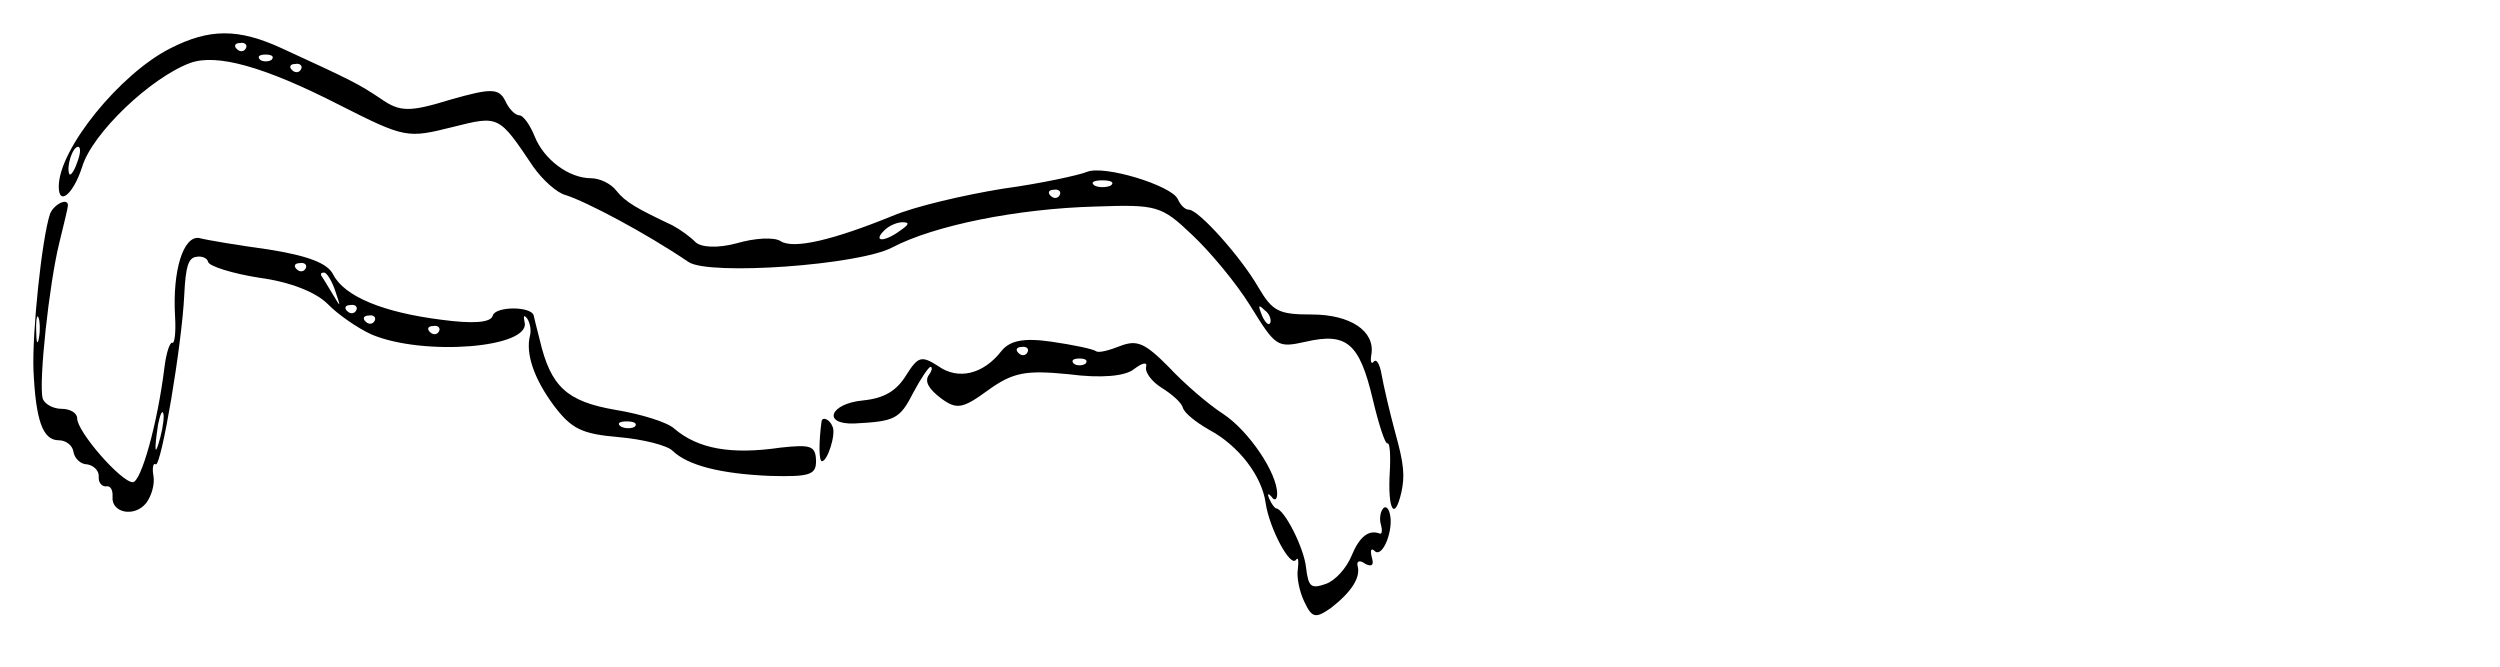
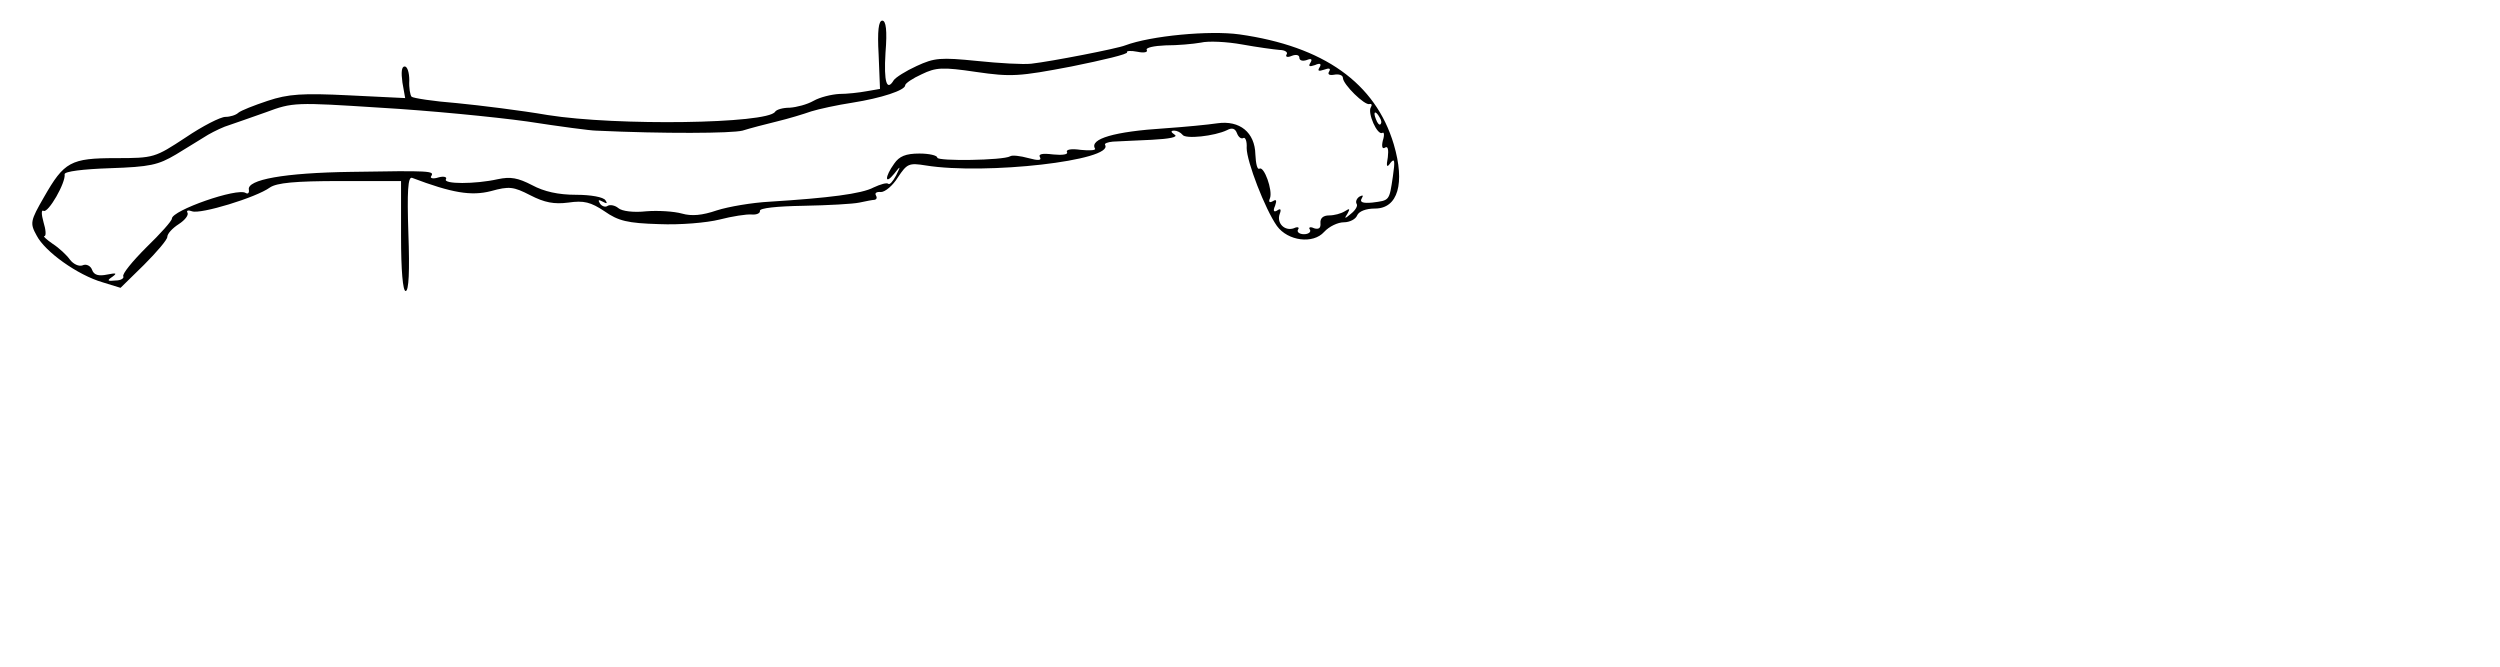
- <svg xmlns="http://www.w3.org/2000/svg" version="1.0" width="1500" height="400" viewBox="0 0 1500 400" preserveAspectRatio="xMidYMid meet" id="viz">
-   <defs id="defs227" />
-   <g transform="matrix(0.2758658,0,0,-0.6288768,18.70018,377.3592)" fill="#000000" stroke="none" id="g221">
-     <path d="M 303,554 C 194,530 60,458 60,422 c 0,-19 32,-7 51,19 22,32 149,85 235,99 57,9 159,-3 324,-40 144,-32 148,-32 248,-21 100,11 99,11 174,-38 21,-13 52,-25 70,-27 44,-6 174,-36 268,-64 45,-13 370,-3 443,14 91,21 272,37 442,39 133,2 143,1 210,-27 39,-16 96,-46 127,-68 55,-39 58,-40 120,-34 89,9 117,-1 146,-55 13,-24 27,-43 32,-42 5,1 7,-11 5,-27 -5,-36 10,-48 25,-20 8,16 6,27 -13,57 -13,21 -26,46 -30,56 -4,10 -11,15 -17,12 -5,-3 -8,0 -5,7 8,22 -45,38 -130,38 -72,0 -85,3 -116,26 -38,29 -130,74 -151,74 -8,0 -18,4 -24,10 -13,13 -161,33 -198,26 -17,-3 -99,-11 -183,-16 -84,-6 -192,-17 -240,-26 -129,-23 -215,-32 -243,-24 -14,4 -56,3 -95,-2 -42,-5 -78,-4 -90,1 -11,5 -33,12 -50,16 -77,16 -102,22 -122,33 -12,7 -37,12 -55,12 -49,0 -103,18 -123,40 -10,11 -25,20 -33,20 -9,0 -23,6 -31,14 -14,12 -31,12 -119,1 -89,-12 -110,-12 -152,1 -48,14 -61,17 -215,48 -94,19 -157,19 -242,0 z m 164,0 c -3,-3 -12,-4 -19,-1 -8,3 -5,6 6,6 11,1 17,-2 13,-5 z m 56,-11 c -7,-2 -19,-2 -25,0 -7,3 -2,5 12,5 14,0 19,-2 13,-5 z m 64,-9 c -3,-3 -12,-4 -19,-1 -8,3 -5,6 6,6 11,1 17,-2 13,-5 z M 100,445 c -7,-9 -15,-13 -17,-11 -7,7 7,26 19,26 6,0 6,-6 -2,-15 z m 2248,-22 c -10,-2 -26,-2 -35,0 -10,3 -2,5 17,5 19,0 27,-2 18,-5 z m -111,-9 c -3,-3 -12,-4 -19,-1 -8,3 -5,6 6,6 11,1 17,-2 13,-5 z m -347,-34 c -34,-11 -60,-11 -35,0 11,5 29,8 40,8 16,0 15,-2 -5,-8 z m 805,-88 c -3,-3 -11,0 -18,7 -9,10 -8,11 6,5 10,-3 15,-9 12,-12 z" id="path213" />
-     <path d="M 41,396 C 23,372 2,283 5,247 c 5,-48 20,-67 55,-67 16,0 30,-5 32,-11 2,-6 15,-12 30,-12 14,-1 26,-6 25,-12 -1,-5 6,-9 15,-9 10,1 16,-3 15,-10 -3,-15 47,-20 73,-6 12,7 19,18 16,26 -3,7 -1,13 5,11 12,-2 57,114 62,162 3,27 9,35 26,36 12,1 24,-1 26,-5 3,-4 53,-11 112,-15 68,-4 123,-14 148,-25 22,-10 65,-23 95,-29 112,-21 349,-13 333,12 -3,6 -1,7 6,3 6,-4 9,-11 6,-16 -10,-17 8,-41 52,-67 38,-22 60,-27 141,-30 53,-2 106,-8 117,-13 33,-14 104,-22 212,-24 87,-1 101,1 100,15 -1,14 -13,15 -77,12 -109,-7 -180,-1 -231,18 -14,6 -72,14 -128,18 -106,8 -141,22 -165,67 -6,10 -12,21 -13,23 -5,9 -83,9 -89,0 -4,-7 -44,-8 -112,-4 -126,7 -210,22 -235,43 -12,11 -55,18 -140,24 -67,4 -135,9 -152,11 -34,2 -58,-31 -52,-75 2,-15 -1,-26 -6,-25 -5,1 -13,-9 -17,-23 -15,-54 -51,-110 -69,-110 -25,0 -121,48 -121,61 0,5 -15,9 -34,9 -19,0 -38,5 -41,10 -9,15 14,109 36,148 10,18 19,34 19,36 0,8 -31,1 -39,-8 z m 556,-52 c -3,-3 -12,-4 -19,-1 -8,3 -5,6 6,6 11,1 17,-2 13,-5 z m 64,-21 c 13,-17 13,-17 -6,-3 -11,8 -22,16 -24,17 -2,2 0,3 6,3 6,0 17,-8 24,-17 z m 46,-19 c -3,-3 -12,-4 -19,-1 -8,3 -5,6 6,6 11,1 17,-2 13,-5 z M 17,278 c -3,-8 -6,-5 -6,6 -1,11 2,17 5,13 3,-3 4,-12 1,-19 z m 730,16 c -3,-3 -12,-4 -19,-1 -8,3 -5,6 6,6 11,1 17,-2 13,-5 z m 140,-10 c -3,-3 -12,-4 -19,-1 -8,3 -5,6 6,6 11,1 17,-2 13,-5 z M 281,183 c -12,-20 -14,-14 -5,12 4,9 9,14 11,11 3,-2 0,-13 -6,-23 z m 1032,10 c -7,-2 -21,-2 -30,0 -10,3 -4,5 12,5 17,0 24,-2 18,-5 z" id="path215" />
-     <path d="m 2110,265 c -39,-22 -94,-28 -138,-14 -36,10 -43,9 -69,-9 -21,-15 -48,-22 -94,-24 -72,-3 -89,-23 -19,-22 88,2 99,4 128,29 17,14 34,25 38,25 5,0 3,-4 -4,-8 -9,-6 0,-13 27,-22 34,-11 47,-10 103,8 54,17 82,19 175,15 69,-4 123,-2 142,5 18,6 29,7 26,2 -3,-5 12,-14 34,-20 22,-6 43,-14 46,-19 3,-5 29,-14 57,-21 64,-15 115,-44 123,-70 8,-24 54,-62 66,-54 5,3 6,-1 4,-9 -3,-7 3,-21 14,-31 17,-16 25,-16 58,-6 44,15 65,29 58,40 -3,5 5,6 17,2 14,-3 19,-1 14,6 -4,7 -2,10 7,6 17,-6 41,21 32,36 -3,6 -11,8 -16,4 -5,-3 -7,-10 -3,-15 3,-5 2,-9 -3,-8 -24,4 -44,-3 -61,-21 -11,-12 -36,-24 -56,-27 -32,-5 -38,-3 -43,15 -4,19 -47,56 -65,57 -3,0 -10,4 -15,9 -5,5 -3,6 5,2 6,-4 12,-3 12,3 0,20 -62,60 -117,76 -32,9 -85,29 -119,45 -52,23 -69,26 -105,20 -23,-4 -47,-7 -53,-5 -6,2 -49,6 -96,9 -62,4 -92,1 -110,-9 z m 57,-1 c -3,-3 -12,-4 -19,-1 -8,3 -5,6 6,6 11,1 17,-2 13,-5 z m 126,-11 c -7,-2 -19,-2 -25,0 -7,3 -2,5 12,5 14,0 19,-2 13,-5 z" id="path217" />
-     <path d="m 1719,198 c -6,-20 -6,-38 1,-38 12,0 31,26 23,33 -6,7 -22,10 -24,5 z" id="path219" />
+ <svg viewBox="0 0 1500 400" height="400" width="1500" id="viz" version="1.0">
+   <g transform="scale(0.275 0.275) translate(75 35) rotate(180 1490 300)">
+     <path id="path16" d="m 1123,520 c 4,-65 -3,-85 -18,-60 -4,6 -26,20 -50,31 -39,18 -52,19 -132,11 -48,-5 -101,-8 -118,-6 -44,5 -188,33 -205,40 -56,21 -184,33 -249,24 C 167,534 54,454 14,320 -11,235 5,180 55,180 c 20,0 35,-6 39,-15 3,-8 16,-15 29,-15 13,0 32,-9 43,-21 24,-27 79,-20 103,13 26,37 66,141 66,170 -1,15 3,24 7,22 5,-3 11,2 14,10 4,11 11,13 22,7 27,-13 91,-20 97,-10 4,5 12,9 18,9 8,0 8,-3 -1,-9 -8,-5 11,-9 50,-11 35,-2 73,-3 85,-4 11,-1 19,-4 17,-7 -21,-34 261,-66 391,-45 37,6 41,4 61,-26 11,-18 28,-32 37,-32 9,1 14,-2 11,-7 -3,-5 -2,-9 3,-10 4,0 19,-3 33,-6 14,-3 68,-6 122,-7 58,-1 96,-5 95,-11 -1,-5 7,-9 18,-8 11,1 43,-4 70,-11 28,-7 86,-12 132,-10 69,2 89,7 119,28 30,20 45,24 79,19 31,-4 52,0 83,16 37,19 46,20 86,9 43,-11 85,-4 172,29 9,3 11,-30 8,-121 -3,-83 -1,-126 6,-126 6,0 10,44 10,120 v 120 h 133 c 99,0 138,-4 153,-14 30,-22 152,-59 170,-52 8,3 13,2 10,-3 -3,-5 5,-16 19,-25 14,-9 25,-21 25,-28 0,-6 23,-33 51,-61 l 51,-50 39,12 c 55,16 126,67 144,102 15,27 14,32 -16,84 -44,77 -58,85 -157,85 -83,0 -85,1 -152,45 -37,25 -76,45 -87,45 -10,0 -23,4 -28,9 -6,5 -34,16 -64,26 -45,15 -76,17 -177,12 l -123,-6 6,34 c 3,22 2,35 -5,35 -6,0 -10,-14 -10,-30 1,-17 -2,-33 -5,-36 -3,-3 -47,-10 -99,-14 -51,-5 -140,-16 -198,-26 -151,-24 -479,-19 -496,7 -3,5 -17,9 -32,9 -15,1 -38,7 -52,15 -14,8 -39,14 -56,15 -17,0 -44,3 -60,6 l -29,5 3,75 c 3,52 0,74 -8,74 -8,0 -11,-21 -7,-70 z m -611,16 c 25,-1 44,-5 41,-10 -3,-5 6,-7 20,-4 15,3 25,2 23,-1 -3,-4 52,-17 121,-31 115,-22 132,-23 208,-12 74,11 88,10 119,-5 20,-9 36,-20 36,-24 0,-11 52,-28 115,-38 33,-5 74,-14 90,-19 17,-6 50,-16 75,-22 25,-6 59,-15 75,-20 24,-6 171,-7 320,0 11,0 79,9 150,20 72,10 216,24 320,30 186,12 191,12 250,-10 33,-12 69,-24 80,-28 11,-3 32,-13 46,-21 14,-9 46,-28 70,-43 39,-23 56,-27 144,-30 59,-2 99,-7 99,-13 -3,-18 36,-86 46,-80 5,3 5,-7 0,-25 -5,-16 -6,-30 -2,-30 4,0 -5,-8 -18,-17 -14,-9 -31,-25 -38,-35 -7,-9 -19,-15 -27,-12 -8,4 -18,-1 -21,-10 -4,-11 -14,-14 -33,-10 -20,4 -22,3 -11,-5 12,-8 11,-10 -7,-8 -12,0 -19,5 -17,9 3,5 -20,33 -50,63 -31,30 -56,58 -56,63 0,18 -143,68 -161,56 -5,-3 -8,0 -7,7 5,22 -77,37 -223,39 -174,3 -182,2 -175,-9 4,-5 -4,-7 -16,-3 -11,3 -19,1 -16,-4 7,-11 -64,-11 -113,0 -28,6 -44,3 -75,-13 -26,-14 -57,-21 -96,-21 -32,0 -60,-5 -64,-12 -5,-7 -3,-8 6,-3 9,5 11,4 6,-4 -4,-6 -12,-9 -17,-5 -5,3 -16,1 -23,-5 -8,-7 -34,-10 -61,-7 -25,2 -60,0 -78,-5 -21,-6 -44,-4 -76,7 -25,8 -77,17 -116,19 -127,8 -200,17 -226,31 -15,7 -29,11 -32,8 -3,-3 -10,5 -17,18 -11,22 -10,22 4,4 21,-26 21,-7 0,22 -11,16 -25,22 -55,22 -21,0 -39,-4 -39,-9 0,-8 -144,-6 -159,3 -4,3 -22,1 -40,-4 -22,-6 -29,-5 -25,2 4,7 -5,9 -29,6 -20,-2 -33,0 -30,5 3,6 -10,8 -30,5 -20,-2 -34,-1 -31,3 12,21 -42,37 -152,44 -44,3 -95,8 -115,11 -49,7 -82,-20 -83,-68 -1,-20 -4,-34 -9,-31 -10,6 -29,-47 -23,-64 4,-9 1,-11 -6,-7 -8,5 -9,2 -5,-10 5,-11 3,-15 -5,-10 -7,5 -9,2 -5,-8 7,-20 -11,-38 -31,-31 -8,4 -13,2 -9,-3 3,-5 -3,-10 -13,-10 -10,0 -16,5 -13,10 4,5 -1,7 -9,3 -10,-3 -15,0 -14,11 1,11 -6,17 -19,17 -11,0 -26,4 -34,9 -11,7 -12,6 -6,-5 8,-12 6,-12 -8,0 -9,7 -15,17 -12,21 3,5 0,12 -6,16 -8,4 -9,3 -5,-4 5,-8 -2,-11 -23,-9 -38,5 -37,3 -45,57 -5,34 -4,41 5,30 8,-12 10,-9 6,12 -2,17 0,25 6,21 6,-4 8,2 5,15 -4,12 -3,20 1,17 11,-6 33,44 25,56 -3,5 -2,8 3,7 10,-4 58,43 58,57 0,6 9,9 19,7 11,-2 15,1 11,7 -4,7 0,8 11,4 12,-4 15,-3 10,5 -5,8 -1,10 10,5 12,-4 15,-3 10,5 -5,8 -2,10 8,6 9,-3 16,-1 16,5 0,6 7,8 17,4 9,-4 14,-2 11,3 -4,5 4,10 15,10 12,1 49,6 82,12 33,6 74,8 90,4 17,-3 51,-6 77,-6 z M 53,375 c -3,-9 -8,-14 -10,-11 -3,3 -2,9 2,15 9,16 15,13 8,-4 z" />
  </g>
</svg>
